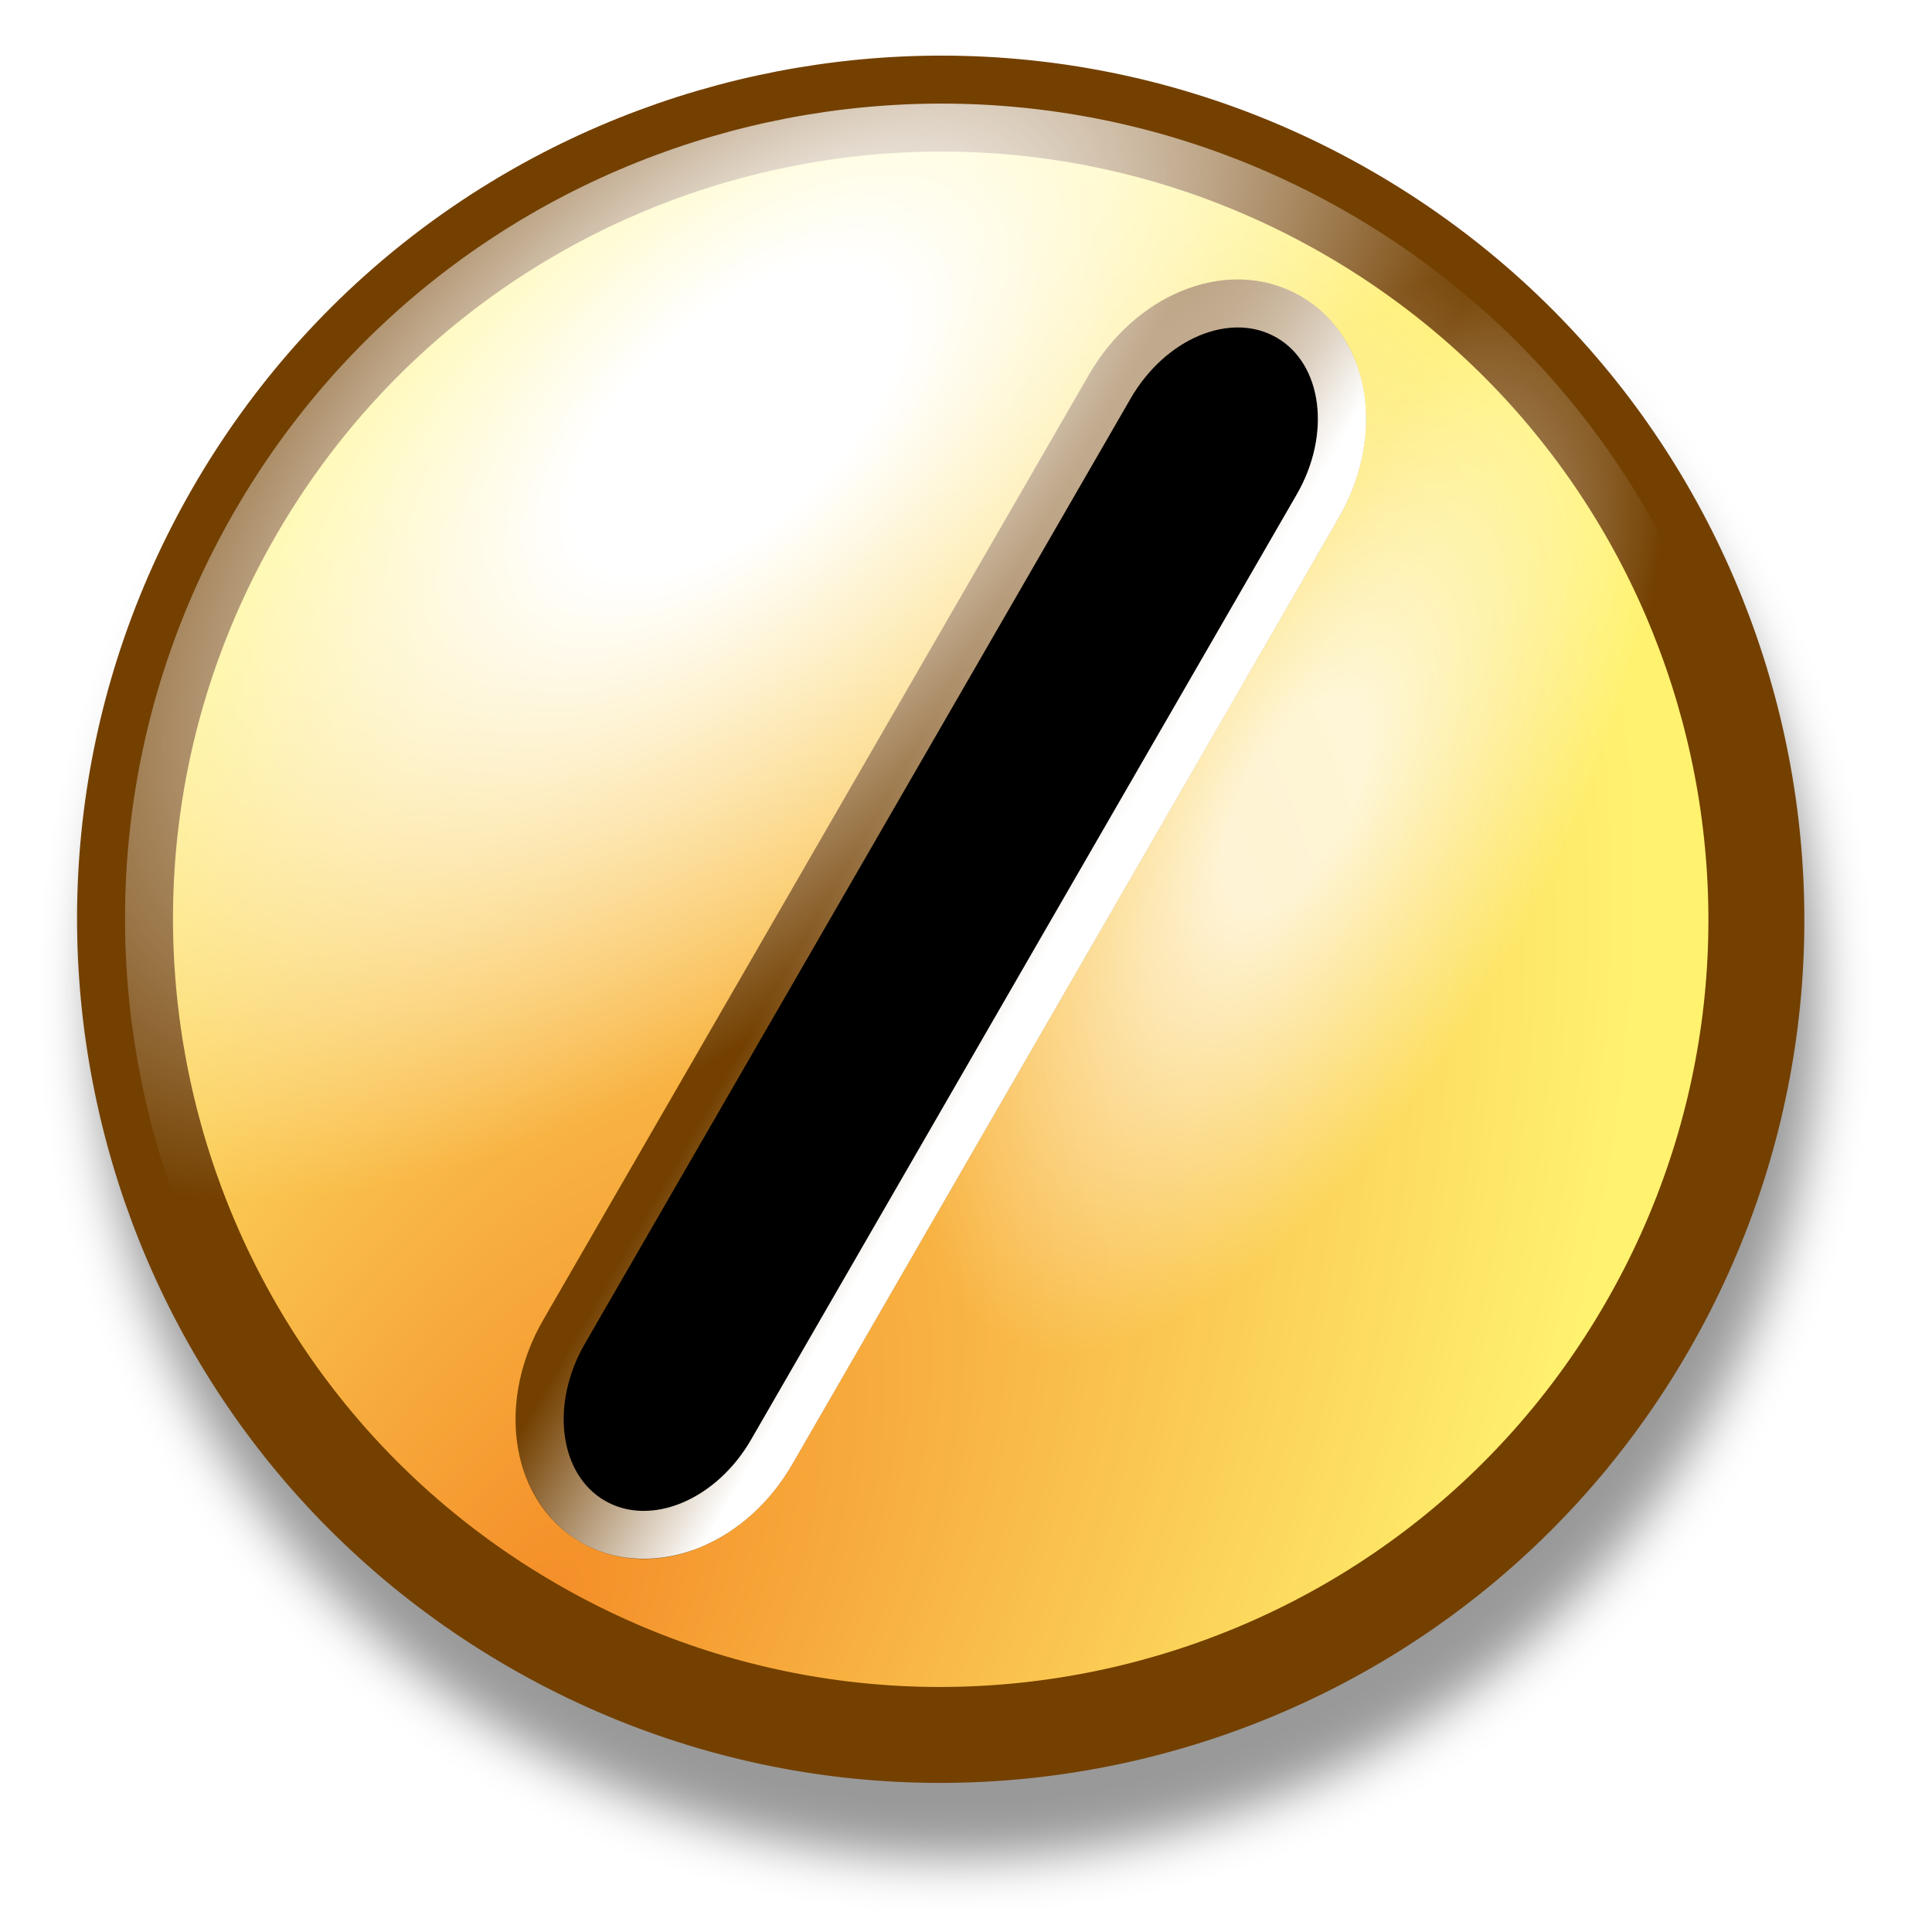
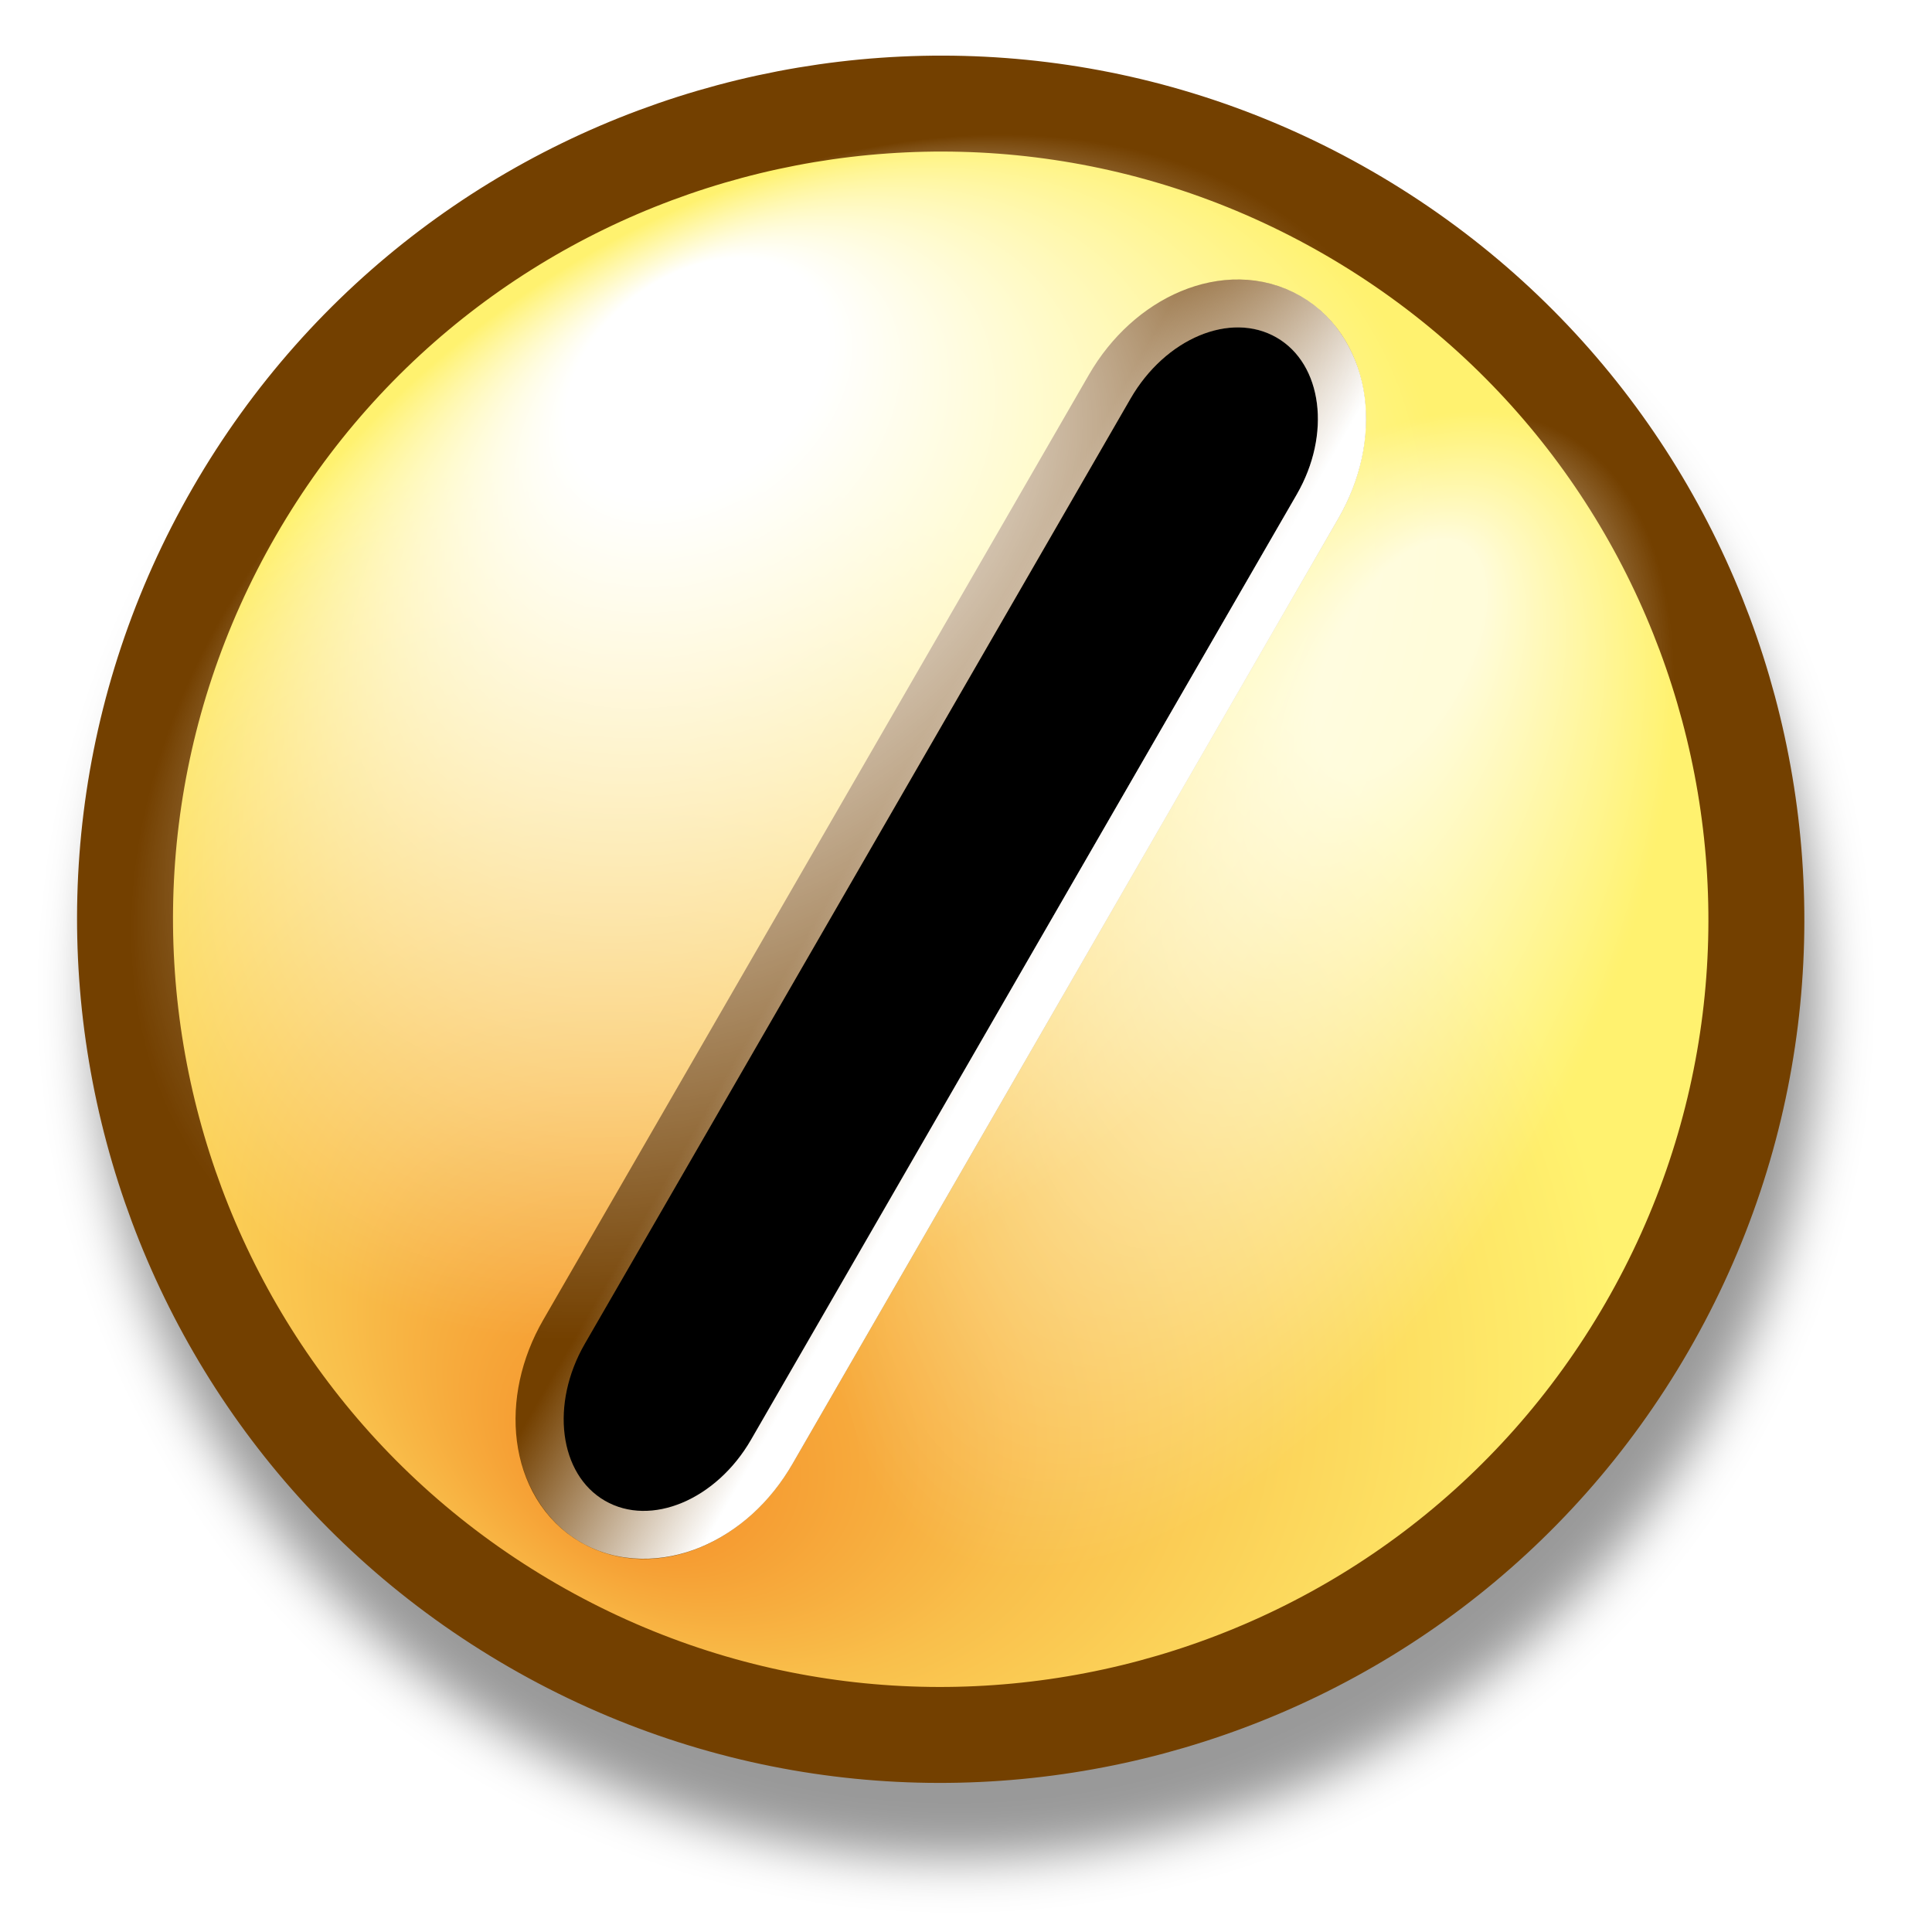
<svg xmlns="http://www.w3.org/2000/svg" xmlns:xlink="http://www.w3.org/1999/xlink" version="1.1" width="256" height="256" id="svg2" style="enable-background:new">
  <defs id="defs4">
    <linearGradient id="linearGradient4036">
      <stop id="stop4038" style="stop-color:#ffffff;stop-opacity:0" offset="0" />
      <stop id="stop4050" style="stop-color:#ffffff;stop-opacity:0" offset="0.5" />
      <stop id="stop4048" style="stop-color:#1cff00;stop-opacity:0.498" offset="0.6" />
      <stop id="stop4042" style="stop-color:#00efff;stop-opacity:0.757" offset="0.7" />
      <stop id="stop4044" style="stop-color:#4000ff;stop-opacity:0.757" offset="0.8" />
      <stop id="stop4046" style="stop-color:#ff00f5;stop-opacity:0.498" offset="0.9" />
      <stop id="stop4040" style="stop-color:#ffffff;stop-opacity:0" offset="1" />
    </linearGradient>
    <linearGradient id="linearGradient3992">
      <stop id="stop3994" style="stop-color:#ffffff;stop-opacity:1" offset="0" />
      <stop id="stop4284" style="stop-color:#ffffff;stop-opacity:1" offset="0.2" />
      <stop id="stop3996" style="stop-color:#ffffff;stop-opacity:0" offset="1" />
    </linearGradient>
    <linearGradient id="linearGradient3948">
      <stop id="stop3950" style="stop-color:#f48d27;stop-opacity:1" offset="0" />
+       <stop id="stop3048" style="stop-color:#f9bf4b;stop-opacity:1" offset="0.423" />
      <stop id="stop3952" style="stop-color:#fff26f;stop-opacity:1" offset="1" />
    </linearGradient>
    <linearGradient id="linearGradient3900">
      <stop id="stop3902" style="stop-color:#ffffff;stop-opacity:0" offset="0" />
      <stop id="stop3904" style="stop-color:#ffffff;stop-opacity:1" offset="1" />
    </linearGradient>
    <linearGradient id="linearGradient3857">
      <stop id="stop3859" style="stop-color:#ffee00;stop-opacity:1" offset="0" />
      <stop id="stop3861" style="stop-color:#ffee00;stop-opacity:0" offset="1" />
    </linearGradient>
    <linearGradient x1="401" y1="608.375" x2="401" y2="744.375" id="linearGradient3863" xlink:href="#linearGradient3857" gradientUnits="userSpaceOnUse" />
    <linearGradient x1="401" y1="609.116" x2="401" y2="743.634" id="linearGradient3873" xlink:href="#linearGradient3857" gradientUnits="userSpaceOnUse" />
    <linearGradient x1="676.464" y1="385.245" x2="694.464" y2="385.245" id="linearGradient3906-7" xlink:href="#linearGradient3900-0" gradientUnits="userSpaceOnUse" />
    <linearGradient id="linearGradient3900-0">
      <stop id="stop3902-9" style="stop-color:#ffffff;stop-opacity:0" offset="0" />
      <stop id="stop3904-9" style="stop-color:#ffffff;stop-opacity:1" offset="1" />
    </linearGradient>
    <linearGradient x1="676.464" y1="385.245" x2="694.464" y2="385.245" id="linearGradient3923" xlink:href="#linearGradient3900-0" gradientUnits="userSpaceOnUse" gradientTransform="translate(3.6867723e-6,5.9350361e-7)" />
    <linearGradient x1="676.464" y1="385.245" x2="694.464" y2="385.245" id="linearGradient3946" xlink:href="#linearGradient3900-0" gradientUnits="userSpaceOnUse" gradientTransform="matrix(1.376255,0.7945814,-0.7945814,1.376255,-512.606,-156.6996)" />
-     <radialGradient cx="401" cy="744.375" r="72" fx="401" fy="744.375" id="radialGradient3956" xlink:href="#linearGradient3948" gradientUnits="userSpaceOnUse" gradientTransform="matrix(1.376255,0.7945814,-1.500876,2.599594,635.9529,-1241.944)" />
+     <radialGradient cx="400.233" cy="754.383" r="72" fx="401.323" fy="792.583" id="radialGradient3956" xlink:href="#linearGradient3948" gradientUnits="userSpaceOnUse" gradientTransform="matrix(1.401283,0.8090315,-0.6179537,1.070326,9.452416,-177.4836)" />
    <radialGradient cx="401" cy="744.375" r="72" fx="401" fy="744.375" id="radialGradient3956-4" xlink:href="#linearGradient3948-5" gradientUnits="userSpaceOnUse" gradientTransform="matrix(0.8660254,0.5,-0.9444444,1.635826,722.7446,-682.9031)" />
    <linearGradient id="linearGradient3948-5">
      <stop id="stop3950-2" style="stop-color:#f48d27;stop-opacity:1" offset="0" />
      <stop id="stop3952-8" style="stop-color:#fff26f;stop-opacity:1" offset="1" />
    </linearGradient>
-     <radialGradient cx="372.753" cy="637.086" r="68.011" fx="372.753" fy="637.086" id="radialGradient4000" xlink:href="#linearGradient3992" gradientUnits="userSpaceOnUse" gradientTransform="matrix(0.6722306,0.7328277,-1.452515,1.332407,772.3317,-269.9638)" />
+     <radialGradient cx="408.635" cy="648.873" r="68.011" fx="352.403" fy="631.994" id="radialGradient4000" xlink:href="#linearGradient3992" gradientUnits="userSpaceOnUse" gradientTransform="matrix(0.6087839,0.7974128,-1.129209,0.8620933,588.4737,8.818669)" />
    <radialGradient cx="381.908" cy="643.848" r="68.011" fx="381.908" fy="643.848" id="radialGradient4000-8" xlink:href="#linearGradient3992-9" gradientUnits="userSpaceOnUse" />
    <linearGradient id="linearGradient3992-9">
      <stop id="stop3994-5" style="stop-color:#ffffff;stop-opacity:1" offset="0" />
      <stop id="stop3996-5" style="stop-color:#ffffff;stop-opacity:0" offset="1" />
    </linearGradient>
    <radialGradient cx="381.286" cy="651.508" r="68.011" fx="381.286" fy="651.508" id="radialGradient4054-7" xlink:href="#linearGradient4036-8" gradientUnits="userSpaceOnUse" gradientTransform="matrix(3.45906,-0.03304139,0.01992655,2.086086,-1241.565,-464.0238)" />
    <linearGradient id="linearGradient4036-8">
      <stop id="stop4038-0" style="stop-color:#ffffff;stop-opacity:0" offset="0" />
      <stop id="stop4050-4" style="stop-color:#ffffff;stop-opacity:0" offset="0.5" />
      <stop id="stop4048-0" style="stop-color:#1cff00;stop-opacity:1" offset="0.6" />
      <stop id="stop4042-3" style="stop-color:#00efff;stop-opacity:1" offset="0.7" />
      <stop id="stop4044-5" style="stop-color:#4000ff;stop-opacity:1" offset="0.8" />
      <stop id="stop4046-0" style="stop-color:#ff00f5;stop-opacity:1" offset="0.9" />
      <stop id="stop4040-2" style="stop-color:#ffffff;stop-opacity:0" offset="1" />
    </linearGradient>
    <radialGradient cx="401" cy="744.375" r="72" fx="401" fy="744.375" id="radialGradient3956-7" xlink:href="#linearGradient3948-1" gradientUnits="userSpaceOnUse" gradientTransform="matrix(1.376255,0.7945814,-1.500876,2.599594,633.9529,-1241.944)" />
    <linearGradient id="linearGradient3948-1">
      <stop id="stop3950-29" style="stop-color:#f48d27;stop-opacity:1" offset="0" />
      <stop id="stop3952-1" style="stop-color:#fff26f;stop-opacity:1" offset="1" />
    </linearGradient>
    <radialGradient cx="372.753" cy="637.086" r="68.011" fx="372.753" fy="637.086" id="radialGradient4000-1" xlink:href="#linearGradient3992-7" gradientUnits="userSpaceOnUse" gradientTransform="matrix(0.6722306,0.7328277,-1.452515,1.332407,770.3317,-269.9638)" />
    <linearGradient id="linearGradient3992-7">
      <stop id="stop3994-7" style="stop-color:#ffffff;stop-opacity:1" offset="0" />
      <stop id="stop4284-3" style="stop-color:#ffffff;stop-opacity:1" offset="0.2" />
      <stop id="stop3996-6" style="stop-color:#ffffff;stop-opacity:0" offset="1" />
    </linearGradient>
-     <radialGradient cx="446.81" cy="619.648" r="68.011" fx="446.81" fy="619.648" id="radialGradient4302" xlink:href="#linearGradient3992-7" gradientUnits="userSpaceOnUse" gradientTransform="matrix(0.4494977,0.2459893,-0.5705393,1.04255,324.2238,147.1344)" />
+     <radialGradient cx="459.301" cy="640.378" r="68.011" fx="450.094" fy="591.74" id="radialGradient4302" xlink:href="#linearGradient3992-7" gradientUnits="userSpaceOnUse" gradientTransform="matrix(0.5520746,0.3068763,-0.6072207,1.092398,301.313,87.56216)" />
    <filter color-interpolation-filters="sRGB" id="filter4451">
      <feGaussianBlur id="feGaussianBlur4453" stdDeviation="3.242" />
    </filter>
  </defs>
  <g transform="translate(0,-796.3622)" id="layer1">
    <path d="M 180.68,834.585 C 128.994,804.744 62.904,822.453 33.063,874.139 3.222,925.825 20.931,991.915 72.617,1021.756 c 51.686,29.841 117.776,12.132 147.617,-39.554 29.841,-51.686 12.132,-117.776 -39.554,-147.617 z m -9.535,16.515 c 6.1,3.522 7.289,12.802 2.667,20.807 l -72.307,125.239 c -4.622,8.006 -13.254,11.616 -19.353,8.094 -6.1,-3.522 -7.289,-12.802 -2.667,-20.807 L 151.792,859.194 c 4.622,-8.006 13.254,-11.616 19.353,-8.094 z" id="path2989-1-2" style="opacity:0.4;fill:#000000;fill-opacity:1;stroke:#000000;stroke-width:12.713;stroke-linecap:round;stroke-linejoin:round;stroke-miterlimit:4;stroke-opacity:1;stroke-dasharray:none;stroke-dashoffset:0;filter:url(#filter4451)" />
    <path d="M 178.68,824.585 C 126.994,794.744 60.904,812.453 31.063,864.139 1.222,915.825 18.931,981.915 70.617,1011.756 c 51.686,29.841 117.776,12.132 147.617,-39.554 29.841,-51.686 12.132,-117.776 -39.554,-147.617 z m -9.535,16.515 c 6.1,3.522 7.289,12.802 2.667,20.807 l -72.307,125.239 c -4.622,8.006 -13.254,11.616 -19.353,8.094 -6.1,-3.522 -7.289,-12.802 -2.667,-20.807 L 149.792,849.194 c 4.622,-8.006 13.254,-11.616 19.353,-8.094 z" id="path2989-1" style="fill:url(#radialGradient3956);fill-opacity:1;stroke:#734000;stroke-width:12.713;stroke-linecap:round;stroke-linejoin:round;stroke-miterlimit:4;stroke-opacity:1;stroke-dasharray:none" />
    <path d="m 172.336,835.588 c -4.989,-2.88 -10.904,-2.729 -15.846,-0.662 -4.942,2.067 -9.229,5.954 -12.19,11.083 L 71.993,971.248 c -2.961,5.128 -4.159,10.742 -3.478,16.056 0.681,5.314 3.483,10.555 8.471,13.435 4.989,2.88 10.929,2.686 15.871,0.619 4.942,-2.067 9.205,-5.911 12.165,-11.04 l 72.307,-125.239 c 2.961,-5.128 4.184,-10.785 3.503,-16.098 -0.681,-5.314 -3.508,-10.512 -8.496,-13.392 z m -6.357,11.01 c 1.111,0.641 1.923,1.818 2.206,4.026 0.283,2.208 -0.204,5.221 -1.866,8.098 l -72.307,125.239 c -1.661,2.877 -4.026,4.806 -6.08,5.665 -2.054,0.859 -3.479,0.744 -4.59,0.103 -1.111,-0.641 -1.966,-1.842 -2.249,-4.051 -0.283,-2.208 0.247,-5.196 1.909,-8.073 l 72.307,-125.239 c 1.661,-2.877 3.983,-4.83 6.037,-5.689 2.054,-0.859 3.522,-0.719 4.633,-0.078 z" id="rect3765-2" style="font-size:medium;font-style:normal;font-variant:normal;font-weight:normal;font-stretch:normal;text-indent:0;text-align:start;text-decoration:none;line-height:normal;letter-spacing:normal;word-spacing:normal;text-transform:none;direction:ltr;block-progression:tb;writing-mode:lr-tb;text-anchor:start;baseline-shift:baseline;color:#000000;fill:url(#linearGradient3946);fill-opacity:1;fill-rule:nonzero;stroke:none;stroke-width:8;marker:none;visibility:visible;display:inline;overflow:visible;enable-background:accumulate;font-family:Sans;-inkscape-font-specification:Sans" />
    <rect width="25.427" height="177.986" rx="16.686" x="554.32" y="643.821" transform="matrix(0.8660254,0.5,-0.5,0.8660254,0,0)" id="rect3765" style="color:#000000;fill:#000000;fill-opacity:1;fill-rule:nonzero;stroke:none;stroke-width:8;marker:none;visibility:visible;display:inline;overflow:visible;enable-background:accumulate" />
    <path d="M 178.68,824.585 C 126.994,794.744 60.904,812.453 31.063,864.139 1.222,915.825 18.931,981.915 70.617,1011.756 c 51.686,29.841 117.776,12.132 147.617,-39.554 29.841,-51.686 12.132,-117.776 -39.554,-147.617 z m -9.535,16.515 c 6.1,3.522 7.289,12.802 2.667,20.807 l -72.307,125.239 c -4.622,8.006 -13.254,11.616 -19.353,8.094 -6.1,-3.522 -7.289,-12.802 -2.667,-20.807 L 149.792,849.194 c 4.622,-8.006 13.254,-11.616 19.353,-8.094 z" id="path2989-1-6" style="fill:url(#radialGradient4000);fill-opacity:1;stroke:none" />
    <path d="M 178.68,824.585 C 126.994,794.744 60.904,812.453 31.063,864.139 1.222,915.825 18.931,981.915 70.617,1011.756 c 51.686,29.841 117.776,12.132 147.617,-39.554 29.841,-51.686 12.132,-117.776 -39.554,-147.617 z m -9.535,16.515 c 6.1,3.522 7.289,12.802 2.667,20.807 l -72.307,125.239 c -4.622,8.006 -13.254,11.616 -19.353,8.094 -6.1,-3.522 -7.289,-12.802 -2.667,-20.807 L 149.792,849.194 c 4.622,-8.006 13.254,-11.616 19.353,-8.094 z" id="path2989-1-6-3" style="opacity:0.74;fill:url(#radialGradient4302);fill-opacity:1;stroke:none" />
  </g>
</svg>
